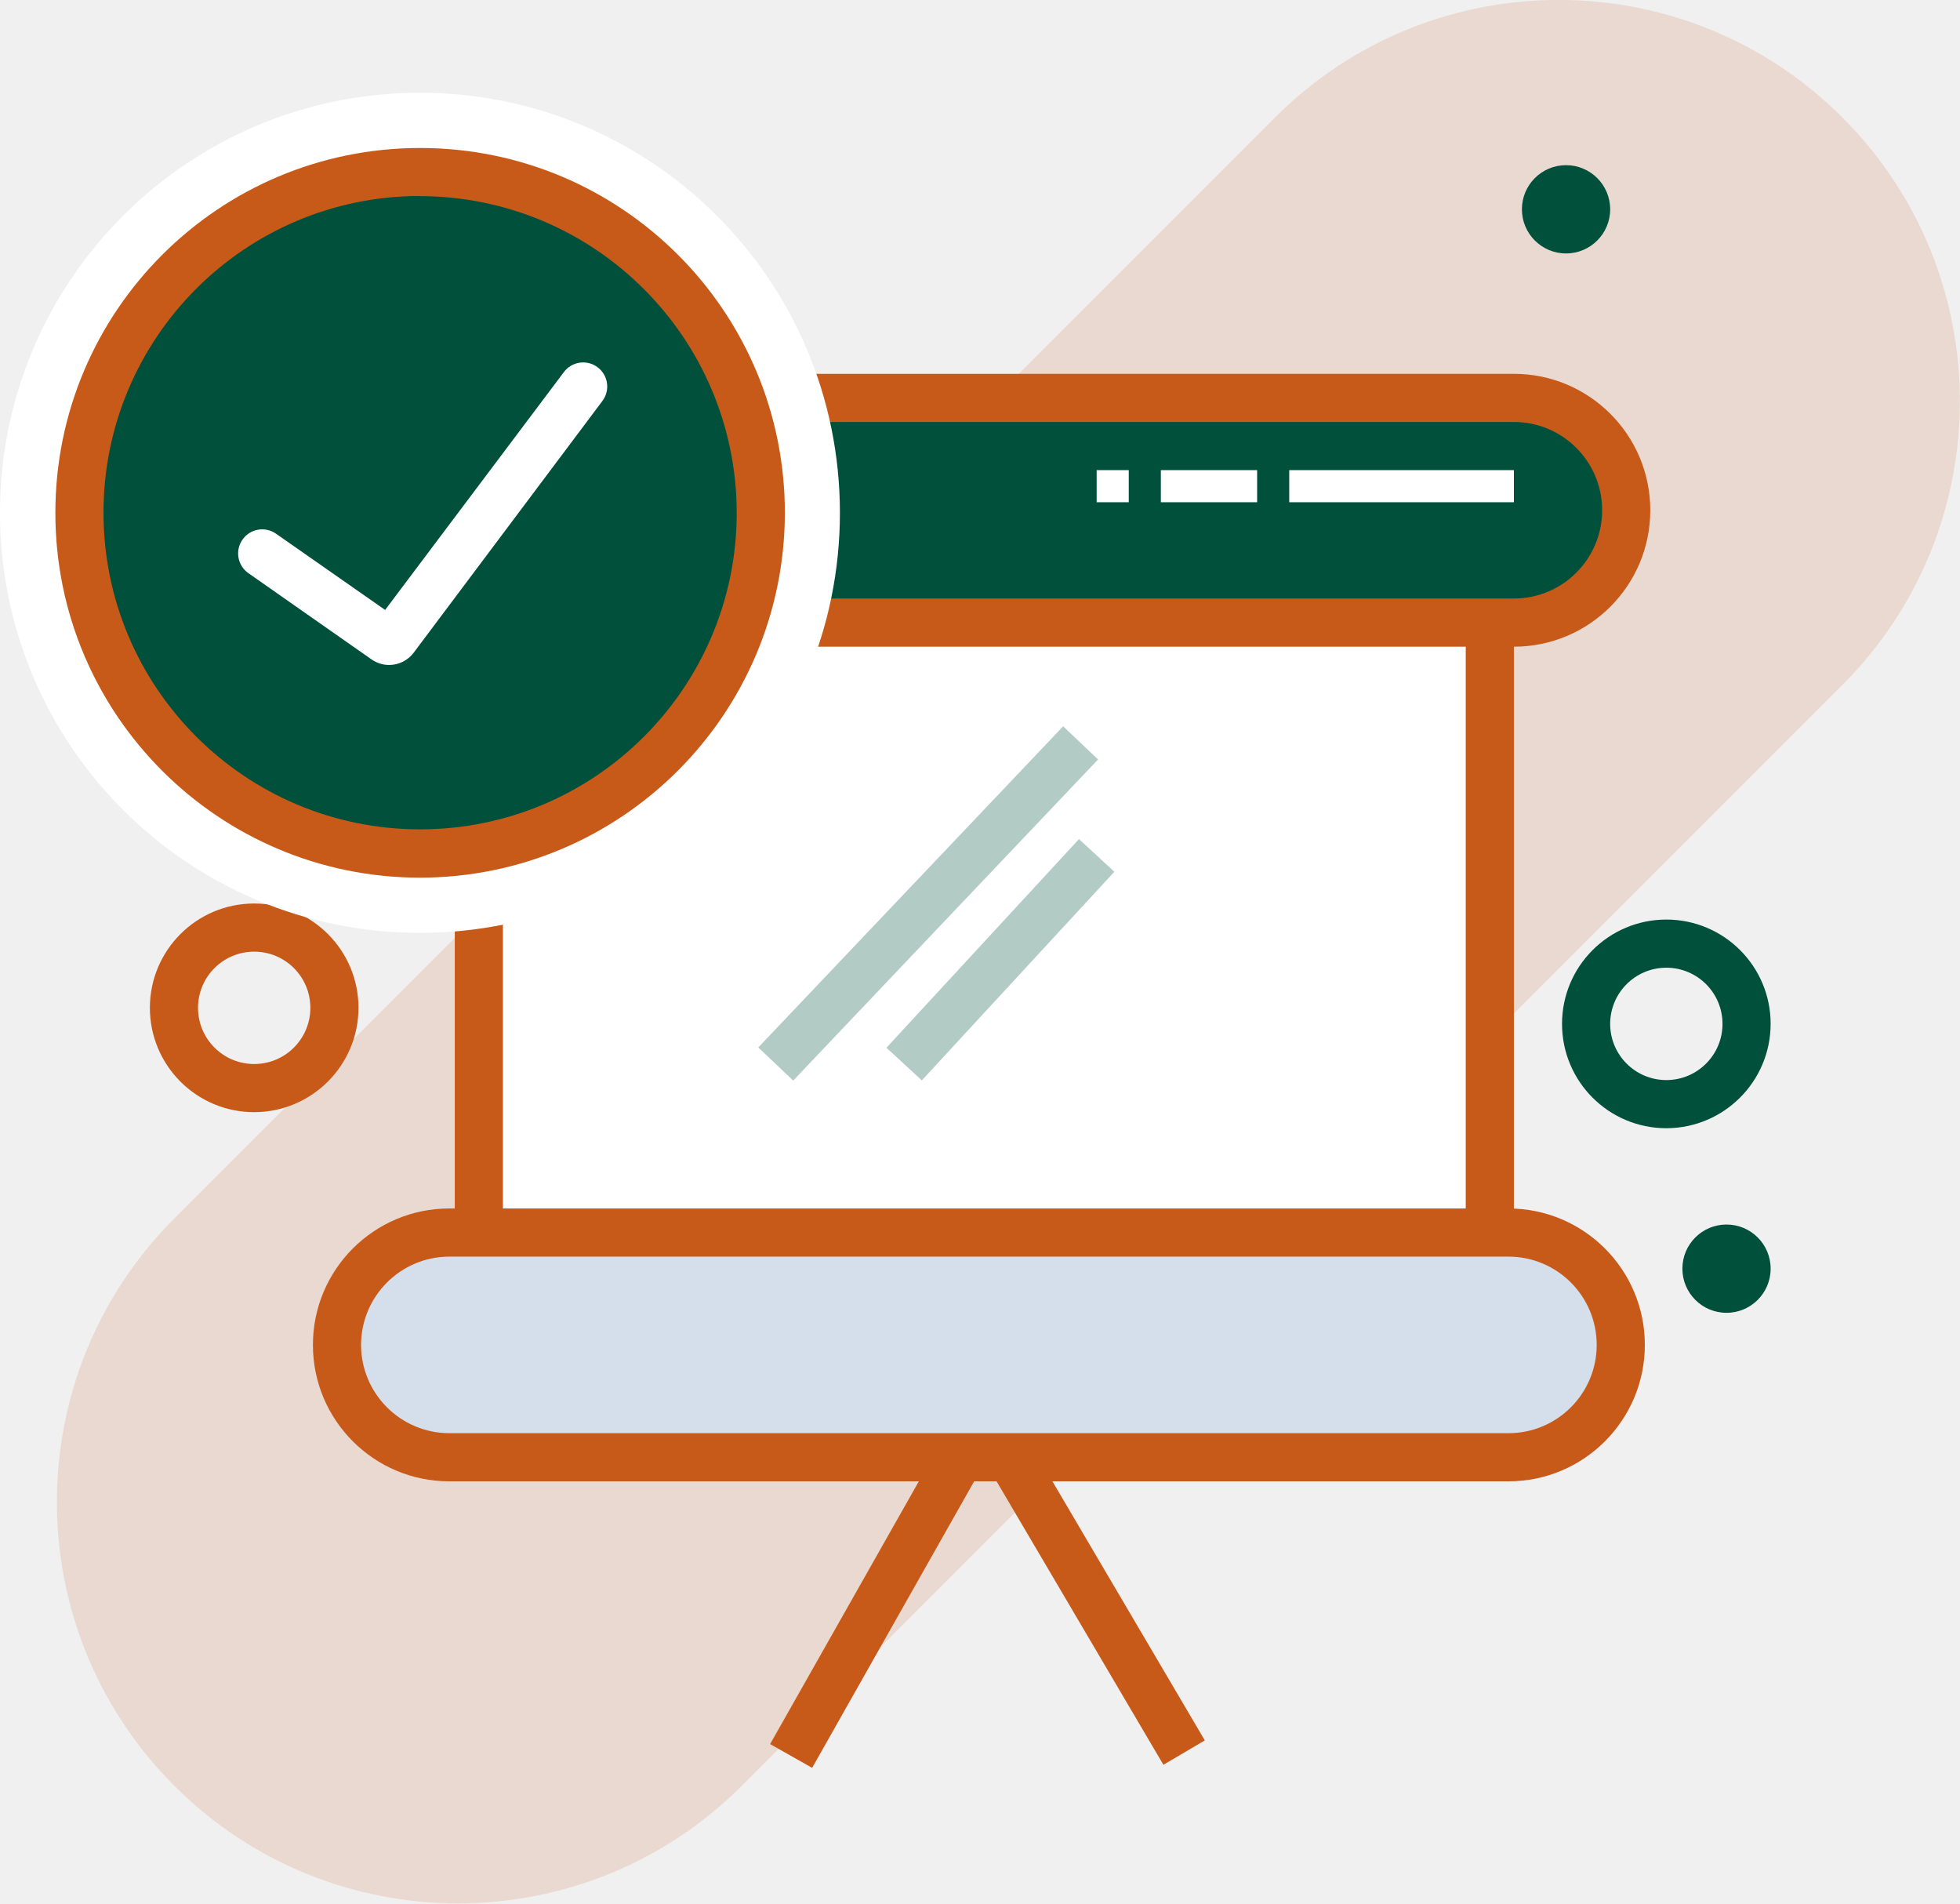
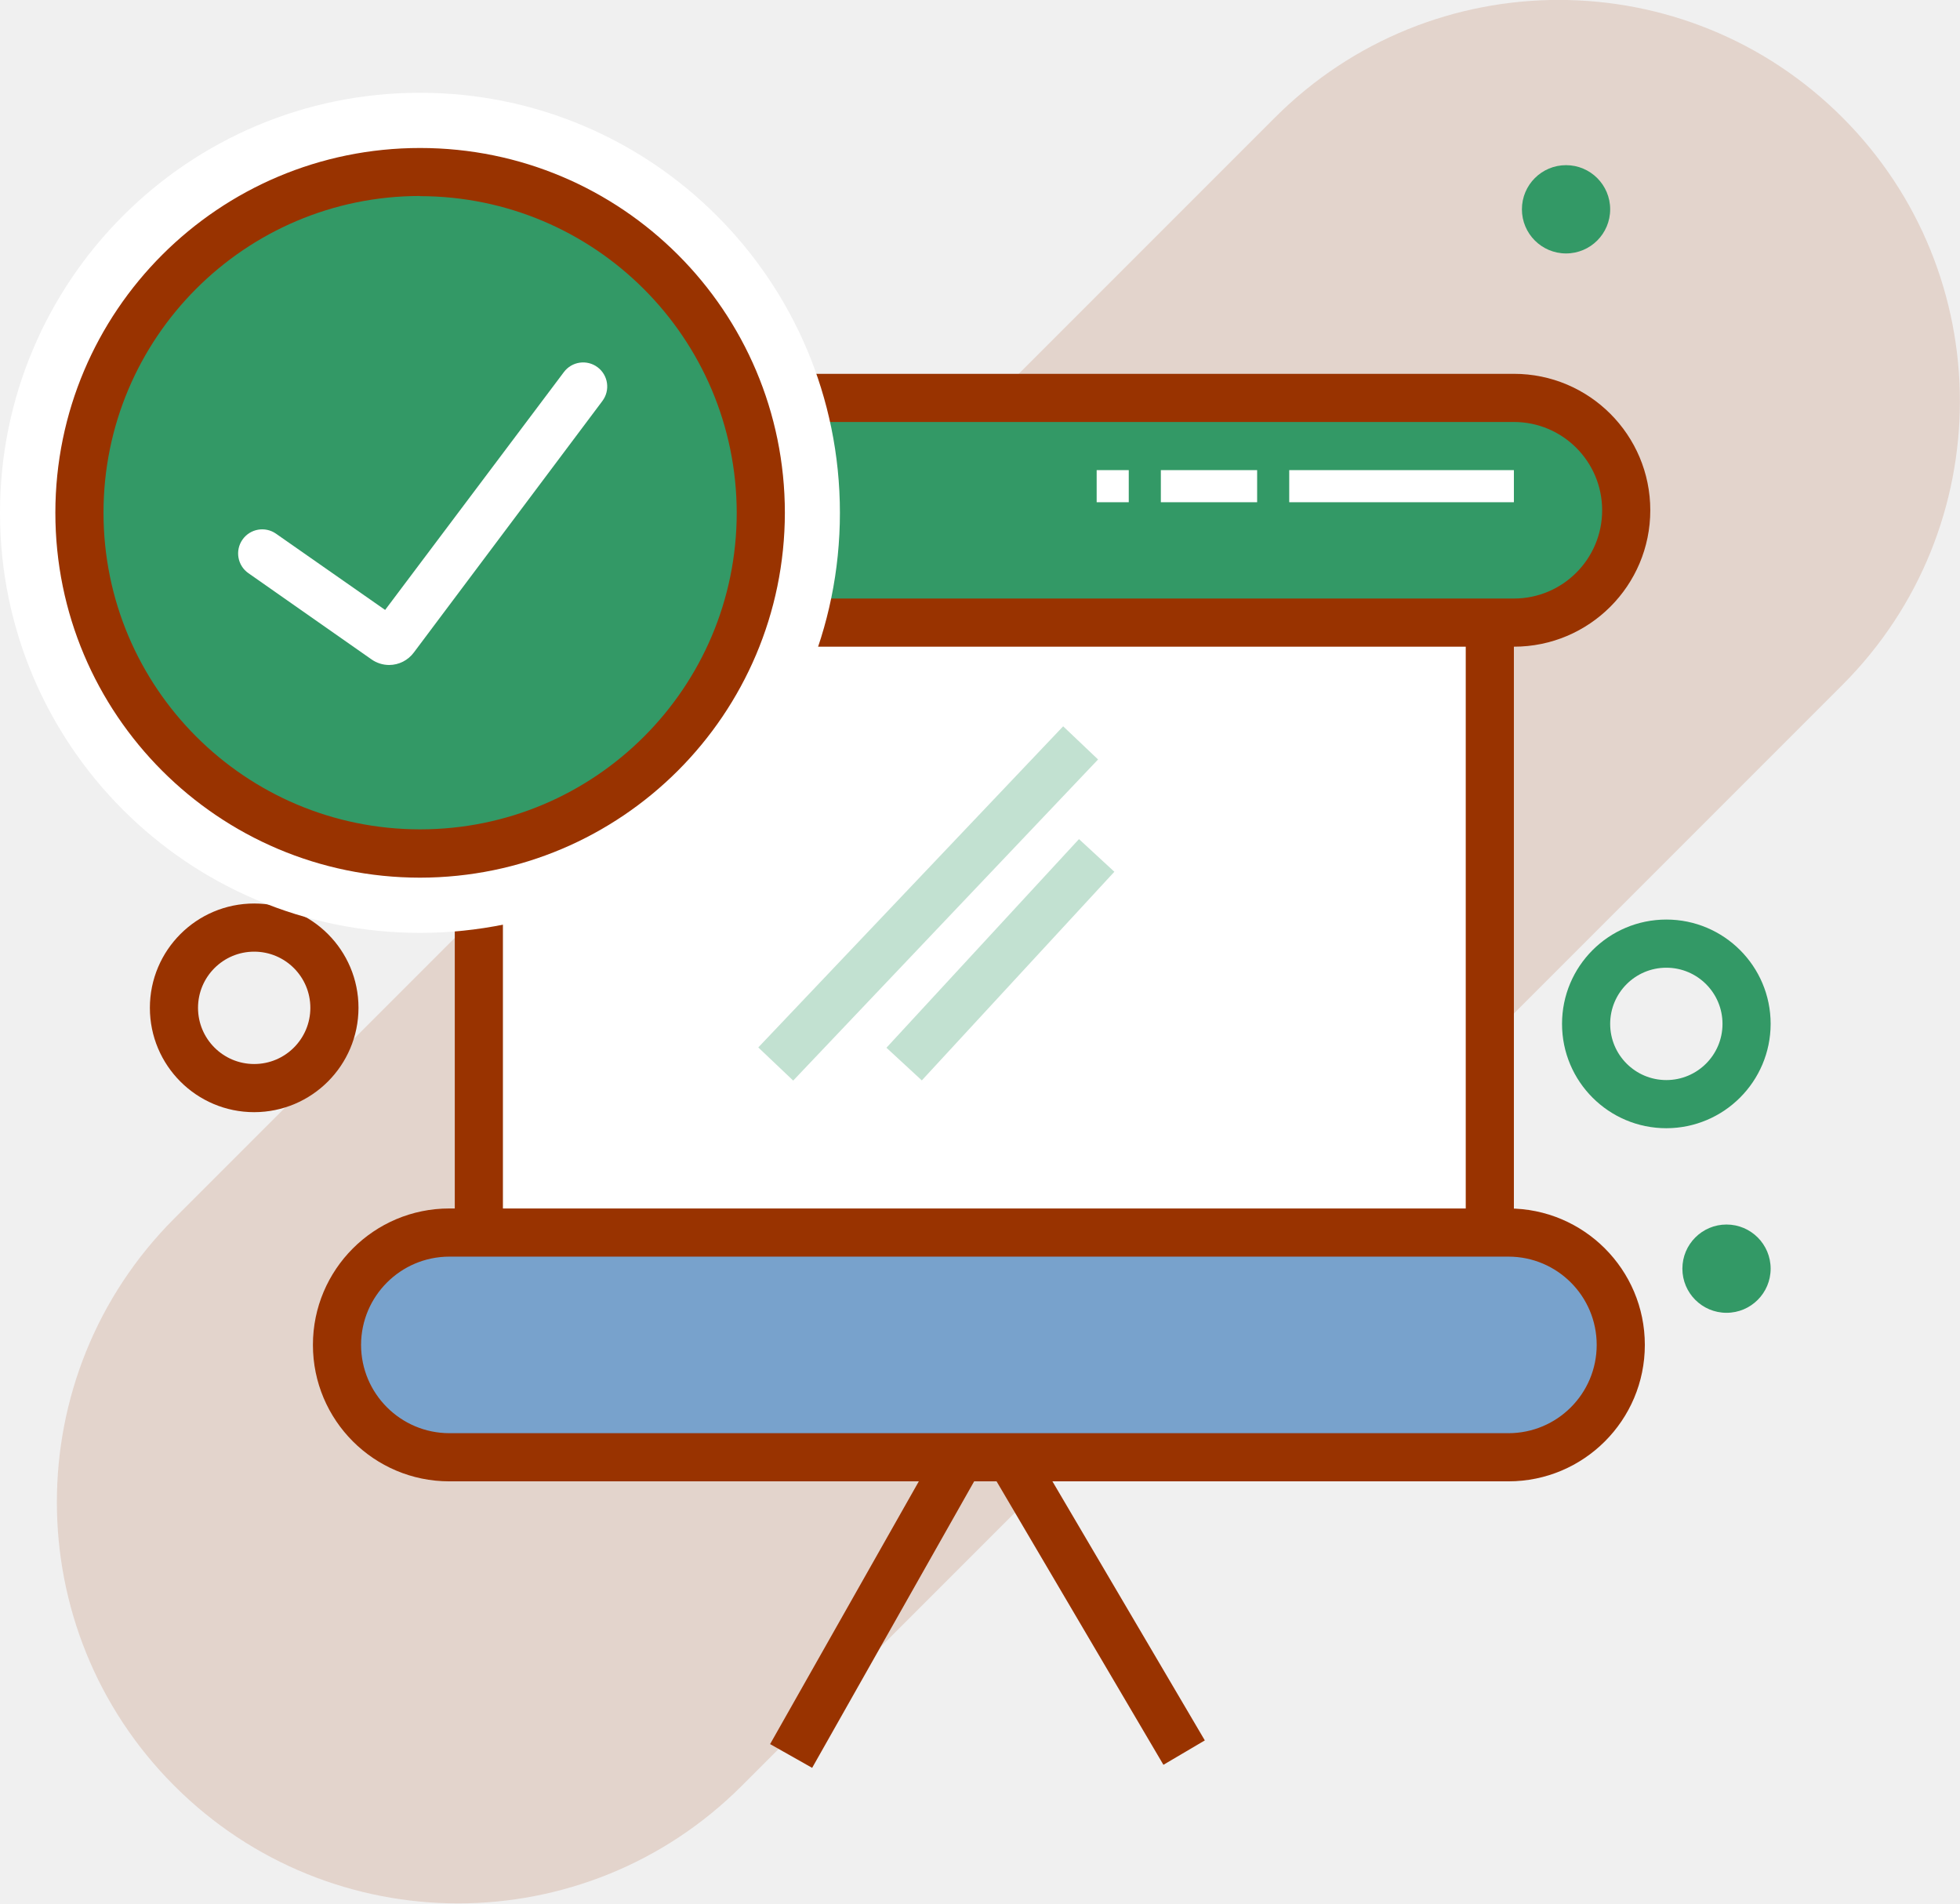
<svg xmlns="http://www.w3.org/2000/svg" viewBox="0 0 122.14 118.59">
  <defs>
-     <style>.cls-1{fill:#c85a19;opacity:0.15;}.cls-2{fill:#fff;}.cls-3{fill:#c85a19;}.cls-4,.cls-6{fill:#00503c;}.cls-5{fill:#d5dfeb;}.cls-6{opacity:0.3;}</style>
+     <style>.cls-1{fill:#993300;opacity:0.15;}.cls-2{fill:#fff;}.cls-3{fill:#993300;}.cls-4,.cls-6{fill:#339966;}.cls-5{fill:#78a2cc;}.cls-6{opacity:0.3;}</style>
  </defs>
  <g id="Layer_2" data-name="Layer 2">
    <g id="Layer_1-2" data-name="Layer 1">
      <rect class="cls-1" x="-10.66" y="34.29" width="147" height="50" rx="25" ry="25" transform="translate(-23.52 61.8) rotate(-45)" />
      <polyline class="cls-2" points="30.84 77.8 30.84 38.8 93.84 39.3 93.84 76.3" />
      <polygon class="cls-3" points="50.61 110.14 47.99 108.66 61.34 85.08 75.08 108.43 72.5 109.95 61.39 91.08 50.61 110.14" />
      <rect class="cls-4" x="54.34" y="-8.71" width="14" height="80" rx="7" ry="7" transform="translate(92.64 -30.05) rotate(90)" />
      <path class="cls-4" d="M103.84,70.29a6.5,6.5,0,1,1,6.5-6.5A6.51,6.51,0,0,1,103.84,70.29Zm0-10a3.5,3.5,0,1,0,3.5,3.5A3.5,3.5,0,0,0,103.84,60.29Z" />
      <path class="cls-3" d="M15.84,69.29a6.5,6.5,0,1,1,6.5-6.5A6.51,6.51,0,0,1,15.84,69.29Zm0-10a3.5,3.5,0,1,0,3.5,3.5A3.5,3.5,0,0,0,15.84,59.29Z" />
      <circle class="cls-4" cx="107.59" cy="79.04" r="2.75" />
      <circle class="cls-4" cx="97.59" cy="13.04" r="2.75" />
      <circle class="cls-5" cx="21.59" cy="52.04" r="2.75" />
      <path class="cls-3" d="M94.34,40.29h-66a8.5,8.5,0,1,1,0-17h66a8.5,8.5,0,0,1,0,17Zm-66-14a5.51,5.51,0,0,0-5.5,5.5h0a5.51,5.51,0,0,0,5.5,5.5h66a5.5,5.5,0,0,0,0-11Z" />
      <rect class="cls-5" x="55.05" y="43.29" width="14" height="80" rx="7" ry="7" transform="translate(145.34 21.25) rotate(90)" />
      <path class="cls-3" d="M94,92.29H28a8.5,8.5,0,1,1,0-17H94a8.5,8.5,0,1,1,0,17Zm-66-14a5.51,5.51,0,0,0-5.5,5.5h0a5.51,5.51,0,0,0,5.5,5.5H94a5.5,5.5,0,0,0,0-11Z" />
      <rect class="cls-2" x="80.34" y="29.29" width="14" height="2" />
      <rect class="cls-2" x="72.34" y="29.29" width="6" height="2" />
      <rect class="cls-2" x="68.34" y="29.29" width="2" height="2" />
      <rect class="cls-3" x="28.34" y="38.79" width="3" height="39" />
      <rect class="cls-3" x="91.34" y="39.29" width="3" height="37" />
      <rect class="cls-6" x="44.05" y="54.79" width="27.59" height="3" transform="translate(-22.81 59.47) rotate(-46.48)" />
      <rect class="cls-6" x="53.5" y="58.29" width="17.69" height="3" transform="translate(-23.88 65.05) rotate(-47.29)" />
      <rect class="cls-2" x="26.87" y="33.88" width="2" height="12.69" />
      <rect class="cls-2" x="26.87" y="48.38" width="2" height="5.44" />
      <rect class="cls-2" x="26.87" y="55.63" width="2" height="1.81" />
      <circle class="cls-2" cx="26.17" cy="31.95" r="26.17" />
      <circle class="cls-4" cx="27.08" cy="31.95" r="21.23" />
      <path class="cls-3" d="M26.17,54.68A22.73,22.73,0,1,1,48.91,31.95,22.76,22.76,0,0,1,26.17,54.68Zm0-42.47A19.73,19.73,0,1,0,45.91,31.95,19.76,19.76,0,0,0,26.17,12.22Z" />
      <path class="cls-2" d="M24.25,41.43a1.92,1.92,0,0,1-1.1-.35l-7.67-5.37a1.5,1.5,0,0,1,1.72-2.46L24,38,35.14,23.18a1.5,1.5,0,1,1,2.4,1.8L25.79,40.65A1.92,1.92,0,0,1,24.25,41.43Z" />
    </g>
  </g>
</svg>
